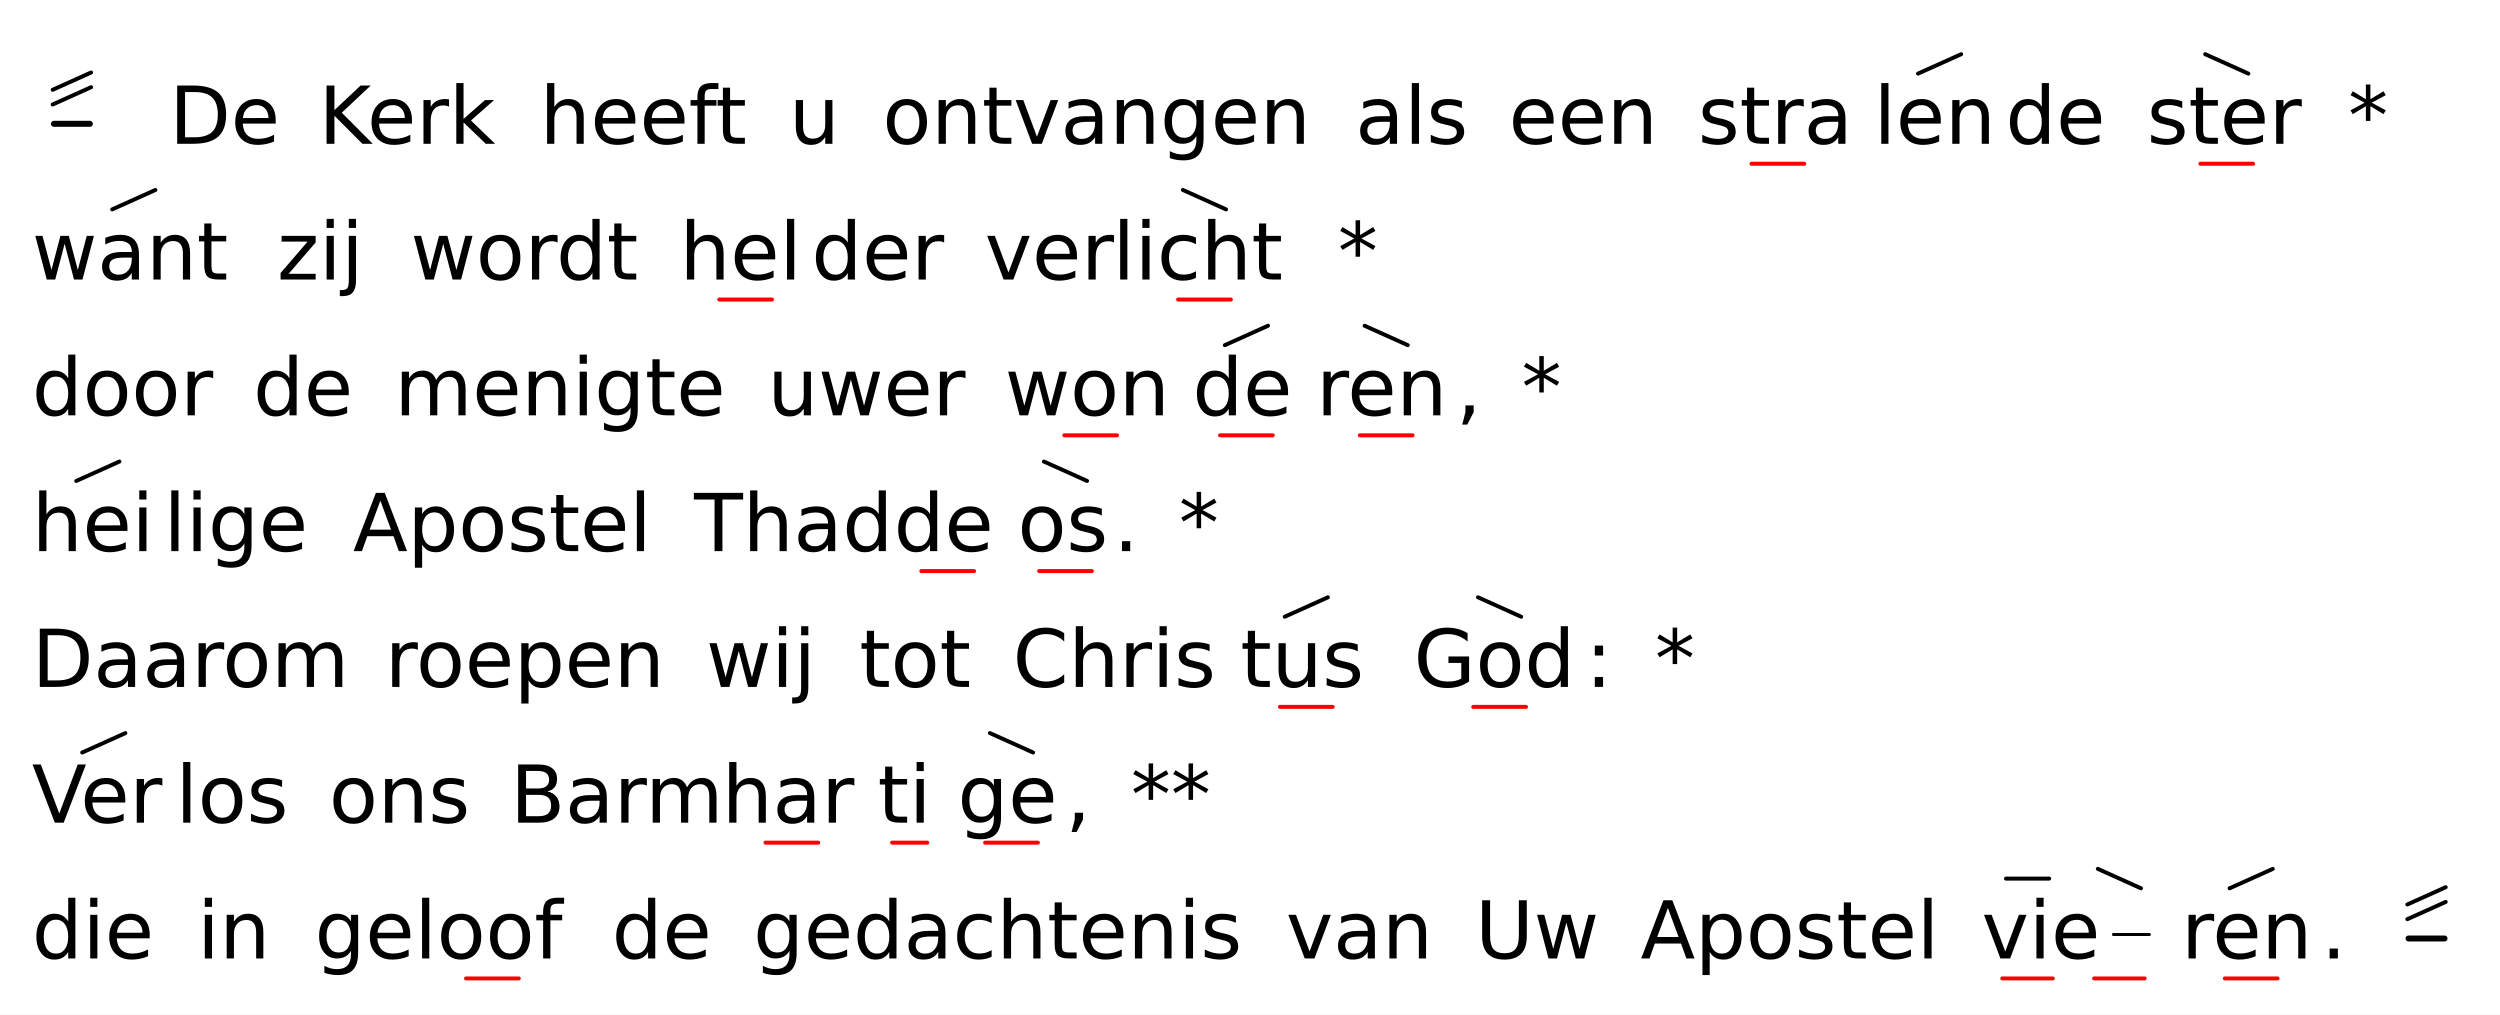
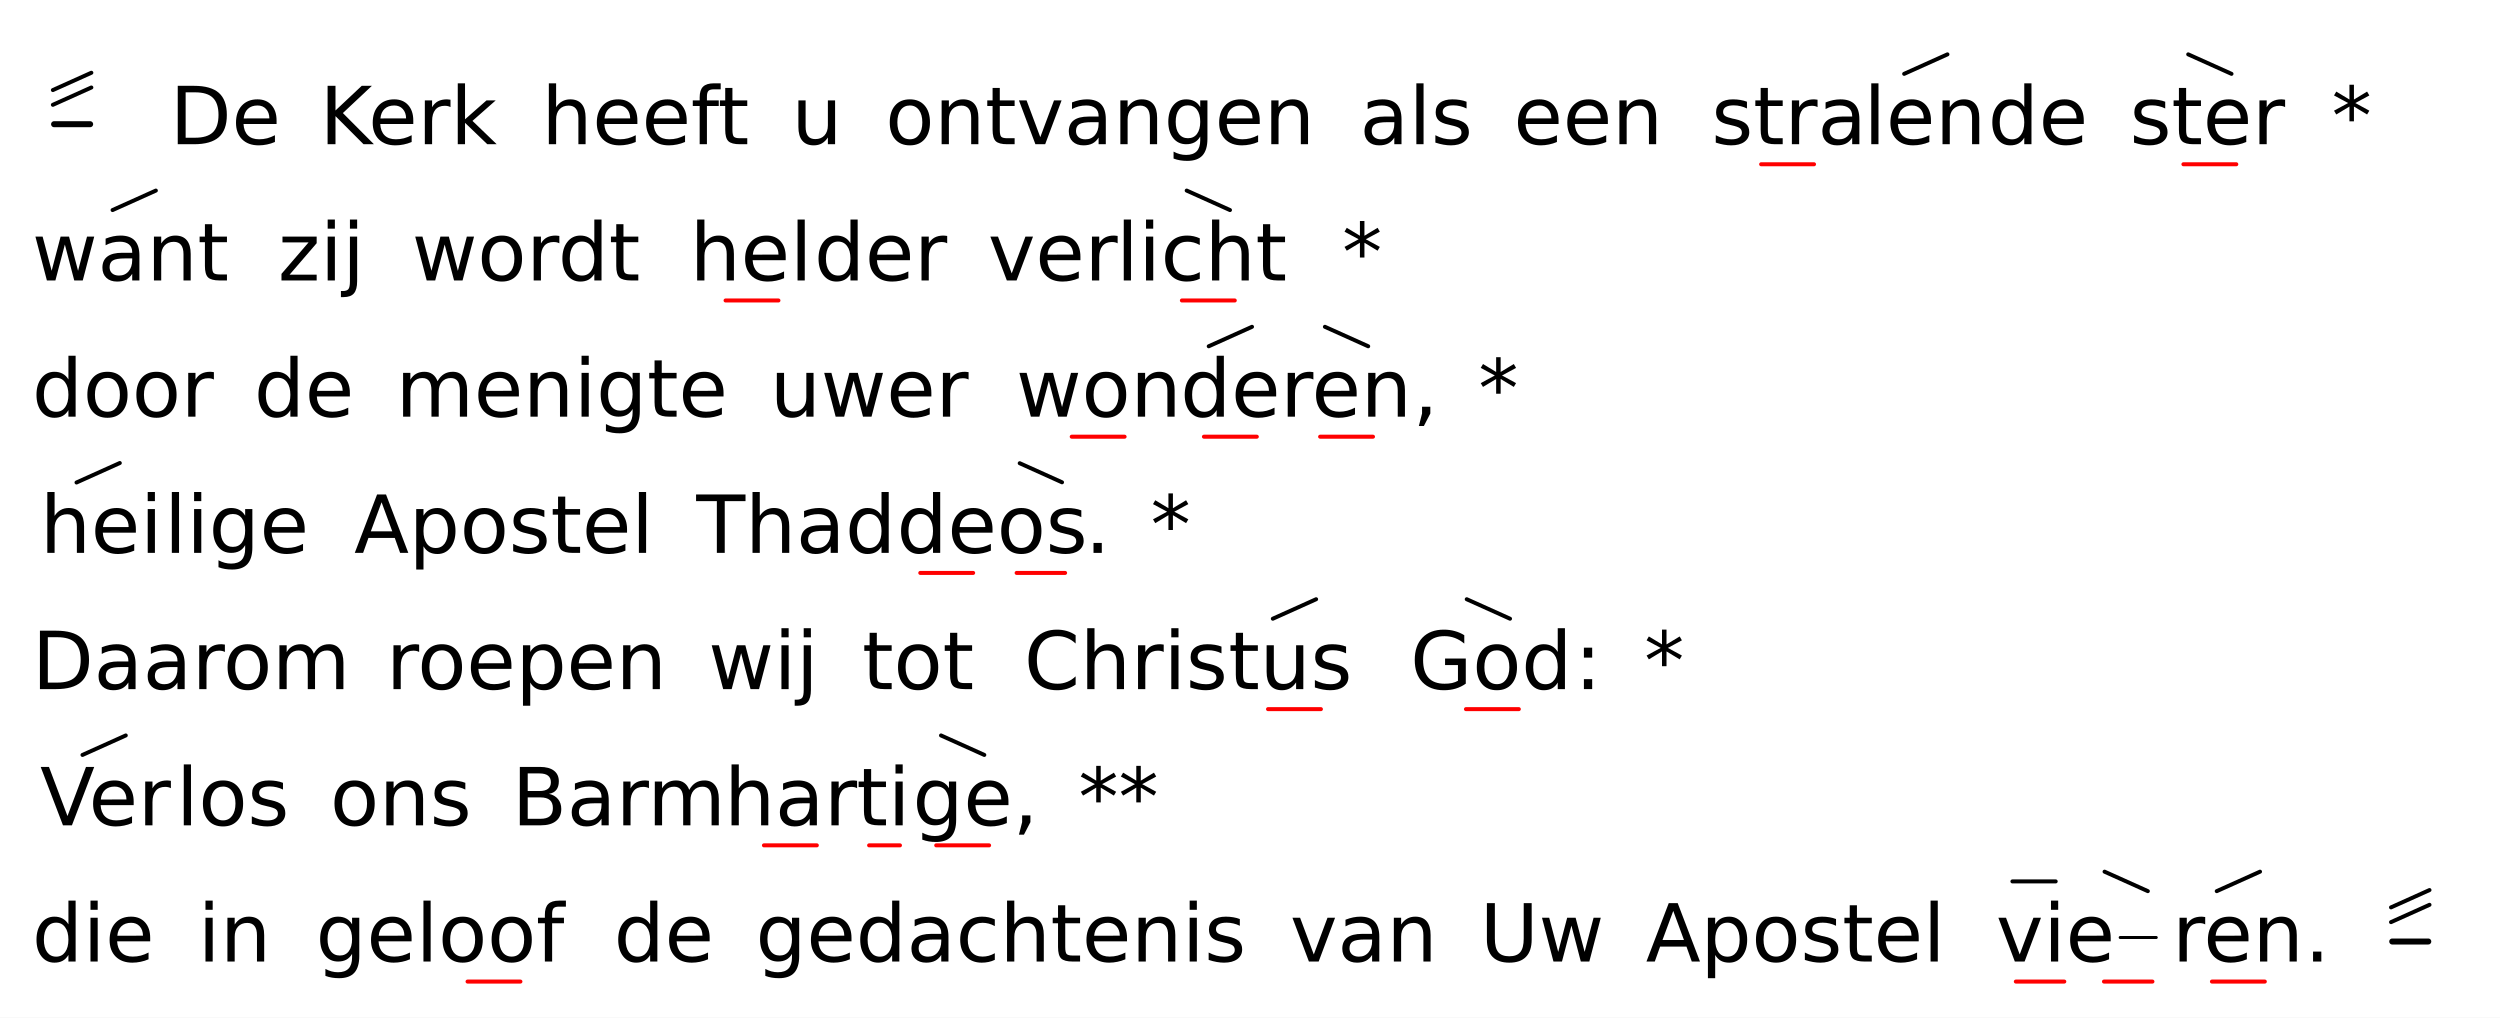
- <svg xmlns="http://www.w3.org/2000/svg" class="vsa-svg" width="626" height="254" viewBox="0 0 626 254">
+ <svg xmlns="http://www.w3.org/2000/svg" class="vsa-svg" width="624" height="254" viewBox="0 0 624 254">
  <rect width="100%" height="100%" fill="white" />
  <g class="vsa-score">
    <g class="vsa-line" data-vsa-line="1">
      <g class="vsa-unit vsa-pitch-marker" data-vsa-unit="1">
        <g class="vsa-pitch-marker-upper-glyph vsa-upper-glyphs">
          <line class="vsa-glyph vsa-upper-glyph vsa-glyph-rise" x1="13.20" y1="26.16" x2="22.80" y2="21.84" stroke="black" stroke-width="1.00" stroke-linecap="round" />
          <line class="vsa-glyph vsa-upper-glyph vsa-glyph-rise" x1="13.20" y1="22.48" x2="22.80" y2="18.16" stroke="black" stroke-width="1.00" stroke-linecap="round" />
        </g>
        <line class="vsa-pitch-marker-dash" x1="13.50" y1="31.00" x2="22.50" y2="31.00" stroke="black" stroke-width="1.50" stroke-linecap="round" />
      </g>
      <g class="vsa-unit vsa-unit-text" data-vsa-unit="3">
        <text class="vsa-text vsa-free-text" x="42.40" y="36.00" xml:space="preserve" font-family="DejaVu Sans" font-size="20.00">De</text>
      </g>
      <g class="vsa-unit vsa-unit-text" data-vsa-unit="5">
        <text class="vsa-text vsa-free-text" x="79.80" y="36.00" xml:space="preserve" font-family="DejaVu Sans" font-size="20.00">Kerk</text>
      </g>
      <g class="vsa-unit vsa-unit-text" data-vsa-unit="7">
        <text class="vsa-text vsa-free-text" x="135.18" y="36.00" xml:space="preserve" font-family="DejaVu Sans" font-size="20.00">heeft</text>
      </g>
      <g class="vsa-unit vsa-unit-text" data-vsa-unit="9">
        <text class="vsa-text vsa-free-text" x="197.58" y="36.00" xml:space="preserve" font-family="DejaVu Sans" font-size="20.00">u</text>
      </g>
      <g class="vsa-unit vsa-unit-text" data-vsa-unit="11">
        <text class="vsa-text vsa-free-text" x="220.98" y="36.00" xml:space="preserve" font-family="DejaVu Sans" font-size="20.00">ontvangen</text>
      </g>
      <g class="vsa-unit vsa-unit-text" data-vsa-unit="13">
        <text class="vsa-text vsa-free-text" x="339.38" y="36.00" xml:space="preserve" font-family="DejaVu Sans" font-size="20.00">als</text>
      </g>
      <g class="vsa-unit vsa-unit-text" data-vsa-unit="15">
        <text class="vsa-text vsa-free-text" x="377.78" y="36.00" xml:space="preserve" font-family="DejaVu Sans" font-size="20.00">een</text>
      </g>
      <g class="vsa-unit vsa-unit-scope" data-vsa-unit="17">
-         <text class="vsa-text vsa-sung-text" x="425.18" y="36.00" xml:space="preserve" font-family="DejaVu Sans" font-size="20.00">stra</text>
-         <g class="vsa-glyph-group vsa-upper-glyphs">
- </g>
-         <g class="vsa-glyph-group vsa-lower-glyphs">
-           <line class="vsa-glyph vsa-lower-glyph vsa-glyph-length" x1="438.58" y1="41.00" x2="451.78" y2="41.00" stroke="red" stroke-width="1.00" stroke-linecap="round" />
+         <text class="vsa-text vsa-sung-text" x="427.18" y="36.00" xml:space="preserve" font-family="DejaVu Sans" font-size="20.00">stra</text>
+         <g class="vsa-glyph-group vsa-upper-glyphs">
+ </g>
+         <g class="vsa-glyph-group vsa-lower-glyphs">
+           <line class="vsa-glyph vsa-lower-glyph vsa-glyph-length" x1="439.58" y1="41.00" x2="452.78" y2="41.00" stroke="red" stroke-width="1.00" stroke-linecap="round" />
        </g>
      </g>
      <g class="vsa-unit vsa-unit-scope" data-vsa-unit="18">
-         <text class="vsa-text vsa-sung-text" x="469.18" y="36.00" xml:space="preserve" font-family="DejaVu Sans" font-size="20.00">len</text>
-         <g class="vsa-glyph-group vsa-upper-glyphs">
-           <line class="vsa-glyph vsa-upper-glyph vsa-glyph-rise" x1="480.28" y1="18.43" x2="491.08" y2="13.57" stroke="black" stroke-width="1.00" stroke-linecap="round" />
+         <text class="vsa-text vsa-sung-text" x="465.18" y="36.00" xml:space="preserve" font-family="DejaVu Sans" font-size="20.00">len</text>
+         <g class="vsa-glyph-group vsa-upper-glyphs">
+           <line class="vsa-glyph vsa-upper-glyph vsa-glyph-rise" x1="475.28" y1="18.43" x2="486.08" y2="13.57" stroke="black" stroke-width="1.00" stroke-linecap="round" />
        </g>
        <g class="vsa-glyph-group vsa-lower-glyphs">
</g>
      </g>
      <g class="vsa-unit vsa-unit-text" data-vsa-unit="19">
-         <text class="vsa-text vsa-free-text" x="502.18" y="36.00" xml:space="preserve" font-family="DejaVu Sans" font-size="20.00">de</text>
+         <text class="vsa-text vsa-free-text" x="496.18" y="36.00" xml:space="preserve" font-family="DejaVu Sans" font-size="20.00">de</text>
      </g>
      <g class="vsa-unit vsa-unit-scope" data-vsa-unit="21">
-         <text class="vsa-text vsa-sung-text" x="537.58" y="36.00" xml:space="preserve" font-family="DejaVu Sans" font-size="20.00">ster</text>
-         <g class="vsa-glyph-group vsa-upper-glyphs">
-           <line class="vsa-glyph vsa-upper-glyph vsa-glyph-fall" x1="552.18" y1="13.57" x2="562.98" y2="18.43" stroke="black" stroke-width="1.00" stroke-linecap="round" />
-         </g>
-         <g class="vsa-glyph-group vsa-lower-glyphs">
-           <line class="vsa-glyph vsa-lower-glyph vsa-glyph-length" x1="550.98" y1="41.00" x2="564.18" y2="41.00" stroke="red" stroke-width="1.00" stroke-linecap="round" />
+         <text class="vsa-text vsa-sung-text" x="531.58" y="36.00" xml:space="preserve" font-family="DejaVu Sans" font-size="20.00">ster</text>
+         <g class="vsa-glyph-group vsa-upper-glyphs">
+           <line class="vsa-glyph vsa-upper-glyph vsa-glyph-fall" x1="546.18" y1="13.57" x2="556.98" y2="18.43" stroke="black" stroke-width="1.00" stroke-linecap="round" />
+         </g>
+         <g class="vsa-glyph-group vsa-lower-glyphs">
+           <line class="vsa-glyph vsa-lower-glyph vsa-glyph-length" x1="544.98" y1="41.00" x2="558.18" y2="41.00" stroke="red" stroke-width="1.00" stroke-linecap="round" />
        </g>
      </g>
      <g class="vsa-unit vsa-unit-text" data-vsa-unit="23">
-         <text class="vsa-text vsa-free-text" x="587.98" y="36.00" xml:space="preserve" font-family="DejaVu Sans" font-size="20.00">*</text>
+         <text class="vsa-text vsa-free-text" x="581.98" y="36.00" xml:space="preserve" font-family="DejaVu Sans" font-size="20.00">*</text>
      </g>
    </g>
    <g class="vsa-line" data-vsa-line="2">
      <g class="vsa-unit vsa-unit-scope" data-vsa-unit="1">
        <text class="vsa-text vsa-sung-text" x="8.00" y="70.00" xml:space="preserve" font-family="DejaVu Sans" font-size="20.00">want</text>
        <g class="vsa-glyph-group vsa-upper-glyphs">
          <line class="vsa-glyph vsa-upper-glyph vsa-glyph-rise" x1="28.10" y1="52.43" x2="38.90" y2="47.57" stroke="black" stroke-width="1.00" stroke-linecap="round" />
        </g>
        <g class="vsa-glyph-group vsa-lower-glyphs">
</g>
      </g>
      <g class="vsa-unit vsa-unit-text" data-vsa-unit="3">
        <text class="vsa-text vsa-free-text" x="69.40" y="70.00" xml:space="preserve" font-family="DejaVu Sans" font-size="20.00">zij</text>
      </g>
      <g class="vsa-unit vsa-unit-text" data-vsa-unit="5">
        <text class="vsa-text vsa-free-text" x="102.80" y="70.00" xml:space="preserve" font-family="DejaVu Sans" font-size="20.00">wordt</text>
      </g>
      <g class="vsa-unit vsa-unit-scope" data-vsa-unit="7">
-         <text class="vsa-text vsa-sung-text" x="170.20" y="70.00" xml:space="preserve" font-family="DejaVu Sans" font-size="20.00">hel</text>
-         <g class="vsa-glyph-group vsa-upper-glyphs">
- </g>
-         <g class="vsa-glyph-group vsa-lower-glyphs">
-           <line class="vsa-glyph vsa-lower-glyph vsa-glyph-length" x1="180.10" y1="75.00" x2="193.30" y2="75.00" stroke="red" stroke-width="1.00" stroke-linecap="round" />
+         <text class="vsa-text vsa-sung-text" x="172.20" y="70.00" xml:space="preserve" font-family="DejaVu Sans" font-size="20.00">hel</text>
+         <g class="vsa-glyph-group vsa-upper-glyphs">
+ </g>
+         <g class="vsa-glyph-group vsa-lower-glyphs">
+           <line class="vsa-glyph vsa-lower-glyph vsa-glyph-length" x1="181.10" y1="75.00" x2="194.30" y2="75.00" stroke="red" stroke-width="1.00" stroke-linecap="round" />
        </g>
      </g>
      <g class="vsa-unit vsa-unit-text" data-vsa-unit="8">
        <text class="vsa-text vsa-free-text" x="203.20" y="70.00" xml:space="preserve" font-family="DejaVu Sans" font-size="20.00">der</text>
      </g>
      <g class="vsa-unit vsa-unit-text" data-vsa-unit="10">
        <text class="vsa-text vsa-free-text" x="246.60" y="70.00" xml:space="preserve" font-family="DejaVu Sans" font-size="20.00">ver</text>
      </g>
      <g class="vsa-unit vsa-unit-scope" data-vsa-unit="11">
        <text class="vsa-text vsa-sung-text" x="278.60" y="70.00" xml:space="preserve" font-family="DejaVu Sans" font-size="20.00">licht</text>
        <g class="vsa-glyph-group vsa-upper-glyphs">
          <line class="vsa-glyph vsa-upper-glyph vsa-glyph-fall" x1="296.20" y1="47.57" x2="307.00" y2="52.43" stroke="black" stroke-width="1.00" stroke-linecap="round" />
        </g>
        <g class="vsa-glyph-group vsa-lower-glyphs">
          <line class="vsa-glyph vsa-lower-glyph vsa-glyph-length" x1="295.00" y1="75.00" x2="308.20" y2="75.00" stroke="red" stroke-width="1.00" stroke-linecap="round" />
        </g>
      </g>
      <g class="vsa-unit vsa-unit-text" data-vsa-unit="13">
        <text class="vsa-text vsa-free-text" x="335.00" y="70.00" xml:space="preserve" font-family="DejaVu Sans" font-size="20.00">*</text>
      </g>
    </g>
    <g class="vsa-line" data-vsa-line="3">
      <g class="vsa-unit vsa-unit-text" data-vsa-unit="1">
        <text class="vsa-text vsa-free-text" x="8.00" y="104.00" xml:space="preserve" font-family="DejaVu Sans" font-size="20.00">door</text>
      </g>
      <g class="vsa-unit vsa-unit-text" data-vsa-unit="3">
        <text class="vsa-text vsa-free-text" x="63.40" y="104.00" xml:space="preserve" font-family="DejaVu Sans" font-size="20.00">de</text>
      </g>
      <g class="vsa-unit vsa-unit-text" data-vsa-unit="5">
        <text class="vsa-text vsa-free-text" x="98.80" y="104.00" xml:space="preserve" font-family="DejaVu Sans" font-size="20.00">menigte</text>
      </g>
      <g class="vsa-unit vsa-unit-text" data-vsa-unit="7">
        <text class="vsa-text vsa-free-text" x="192.20" y="104.00" xml:space="preserve" font-family="DejaVu Sans" font-size="20.00">uwer</text>
      </g>
      <g class="vsa-unit vsa-unit-scope" data-vsa-unit="9">
-         <text class="vsa-text vsa-sung-text" x="251.60" y="104.00" xml:space="preserve" font-family="DejaVu Sans" font-size="20.00">won</text>
-         <g class="vsa-glyph-group vsa-upper-glyphs">
- </g>
-         <g class="vsa-glyph-group vsa-lower-glyphs">
-           <line class="vsa-glyph vsa-lower-glyph vsa-glyph-length" x1="266.50" y1="109.00" x2="279.70" y2="109.00" stroke="red" stroke-width="1.00" stroke-linecap="round" />
+         <text class="vsa-text vsa-sung-text" x="253.60" y="104.00" xml:space="preserve" font-family="DejaVu Sans" font-size="20.00">won</text>
+         <g class="vsa-glyph-group vsa-upper-glyphs">
+ </g>
+         <g class="vsa-glyph-group vsa-lower-glyphs">
+           <line class="vsa-glyph vsa-lower-glyph vsa-glyph-length" x1="267.50" y1="109.00" x2="280.70" y2="109.00" stroke="red" stroke-width="1.00" stroke-linecap="round" />
        </g>
      </g>
      <g class="vsa-unit vsa-unit-scope" data-vsa-unit="10">
-         <text class="vsa-text vsa-sung-text" x="298.60" y="104.00" xml:space="preserve" font-family="DejaVu Sans" font-size="20.00">de</text>
-         <g class="vsa-glyph-group vsa-upper-glyphs">
-           <line class="vsa-glyph vsa-upper-glyph vsa-glyph-rise" x1="306.70" y1="86.43" x2="317.50" y2="81.57" stroke="black" stroke-width="1.00" stroke-linecap="round" />
-         </g>
-         <g class="vsa-glyph-group vsa-lower-glyphs">
-           <line class="vsa-glyph vsa-lower-glyph vsa-glyph-length" x1="305.50" y1="109.00" x2="318.70" y2="109.00" stroke="red" stroke-width="1.00" stroke-linecap="round" />
+         <text class="vsa-text vsa-sung-text" x="294.60" y="104.00" xml:space="preserve" font-family="DejaVu Sans" font-size="20.00">de</text>
+         <g class="vsa-glyph-group vsa-upper-glyphs">
+           <line class="vsa-glyph vsa-upper-glyph vsa-glyph-rise" x1="301.70" y1="86.43" x2="312.50" y2="81.57" stroke="black" stroke-width="1.00" stroke-linecap="round" />
+         </g>
+         <g class="vsa-glyph-group vsa-lower-glyphs">
+           <line class="vsa-glyph vsa-lower-glyph vsa-glyph-length" x1="300.50" y1="109.00" x2="313.70" y2="109.00" stroke="red" stroke-width="1.00" stroke-linecap="round" />
        </g>
      </g>
      <g class="vsa-unit vsa-unit-scope" data-vsa-unit="11">
-         <text class="vsa-text vsa-sung-text" x="329.60" y="104.00" xml:space="preserve" font-family="DejaVu Sans" font-size="20.00">ren</text>
-         <g class="vsa-glyph-group vsa-upper-glyphs">
-           <line class="vsa-glyph vsa-upper-glyph vsa-glyph-fall" x1="341.70" y1="81.57" x2="352.50" y2="86.43" stroke="black" stroke-width="1.00" stroke-linecap="round" />
-         </g>
-         <g class="vsa-glyph-group vsa-lower-glyphs">
-           <line class="vsa-glyph vsa-lower-glyph vsa-glyph-length" x1="340.50" y1="109.00" x2="353.70" y2="109.00" stroke="red" stroke-width="1.00" stroke-linecap="round" />
+         <text class="vsa-text vsa-sung-text" x="319.60" y="104.00" xml:space="preserve" font-family="DejaVu Sans" font-size="20.00">ren</text>
+         <g class="vsa-glyph-group vsa-upper-glyphs">
+           <line class="vsa-glyph vsa-upper-glyph vsa-glyph-fall" x1="330.70" y1="81.57" x2="341.50" y2="86.43" stroke="black" stroke-width="1.00" stroke-linecap="round" />
+         </g>
+         <g class="vsa-glyph-group vsa-lower-glyphs">
+           <line class="vsa-glyph vsa-lower-glyph vsa-glyph-length" x1="329.50" y1="109.00" x2="342.70" y2="109.00" stroke="red" stroke-width="1.00" stroke-linecap="round" />
        </g>
      </g>
      <g class="vsa-unit vsa-unit-text" data-vsa-unit="12">
-         <text class="vsa-text vsa-free-text" x="364.60" y="104.00" xml:space="preserve" font-family="DejaVu Sans" font-size="20.00">,</text>
+         <text class="vsa-text vsa-free-text" x="352.60" y="104.00" xml:space="preserve" font-family="DejaVu Sans" font-size="20.00">,</text>
      </g>
      <g class="vsa-unit vsa-unit-text" data-vsa-unit="14">
-         <text class="vsa-text vsa-free-text" x="381.00" y="104.00" xml:space="preserve" font-family="DejaVu Sans" font-size="20.00">*</text>
+         <text class="vsa-text vsa-free-text" x="369.00" y="104.00" xml:space="preserve" font-family="DejaVu Sans" font-size="20.00">*</text>
      </g>
    </g>
    <g class="vsa-line" data-vsa-line="4">
      <g class="vsa-unit vsa-unit-scope" data-vsa-unit="1">
-         <text class="vsa-text vsa-sung-text" x="8.00" y="138.00" xml:space="preserve" font-family="DejaVu Sans" font-size="20.00">hei</text>
+         <text class="vsa-text vsa-sung-text" x="10.00" y="138.00" xml:space="preserve" font-family="DejaVu Sans" font-size="20.00">hei</text>
        <g class="vsa-glyph-group vsa-upper-glyphs">
          <line class="vsa-glyph vsa-upper-glyph vsa-glyph-rise" x1="19.10" y1="120.43" x2="29.90" y2="115.57" stroke="black" stroke-width="1.00" stroke-linecap="round" />
        </g>
        <g class="vsa-glyph-group vsa-lower-glyphs">
</g>
      </g>
      <g class="vsa-unit vsa-unit-text" data-vsa-unit="2">
        <text class="vsa-text vsa-free-text" x="41.00" y="138.00" xml:space="preserve" font-family="DejaVu Sans" font-size="20.00">lige</text>
      </g>
      <g class="vsa-unit vsa-unit-text" data-vsa-unit="4">
        <text class="vsa-text vsa-free-text" x="88.40" y="138.00" xml:space="preserve" font-family="DejaVu Sans" font-size="20.00">Apostel</text>
      </g>
      <g class="vsa-unit vsa-unit-text" data-vsa-unit="6">
        <text class="vsa-text vsa-free-text" x="173.80" y="138.00" xml:space="preserve" font-family="DejaVu Sans" font-size="20.00">Thad</text>
      </g>
      <g class="vsa-unit vsa-unit-scope" data-vsa-unit="7">
        <text class="vsa-text vsa-sung-text" x="223.80" y="138.00" xml:space="preserve" font-family="DejaVu Sans" font-size="20.00">de</text>
        <g class="vsa-glyph-group vsa-upper-glyphs">
</g>
        <g class="vsa-glyph-group vsa-lower-glyphs">
-           <line class="vsa-glyph vsa-lower-glyph vsa-glyph-length" x1="230.70" y1="143.00" x2="243.90" y2="143.00" stroke="red" stroke-width="1.00" stroke-linecap="round" />
+           <line class="vsa-glyph vsa-lower-glyph vsa-glyph-length" x1="229.70" y1="143.00" x2="242.90" y2="143.00" stroke="red" stroke-width="1.00" stroke-linecap="round" />
        </g>
      </g>
      <g class="vsa-unit vsa-unit-scope" data-vsa-unit="8">
-         <text class="vsa-text vsa-sung-text" x="254.80" y="138.00" xml:space="preserve" font-family="DejaVu Sans" font-size="20.00">os</text>
-         <g class="vsa-glyph-group vsa-upper-glyphs">
-           <line class="vsa-glyph vsa-upper-glyph vsa-glyph-fall" x1="261.40" y1="115.57" x2="272.20" y2="120.43" stroke="black" stroke-width="1.00" stroke-linecap="round" />
-         </g>
-         <g class="vsa-glyph-group vsa-lower-glyphs">
-           <line class="vsa-glyph vsa-lower-glyph vsa-glyph-length" x1="260.20" y1="143.00" x2="273.40" y2="143.00" stroke="red" stroke-width="1.00" stroke-linecap="round" />
+         <text class="vsa-text vsa-sung-text" x="248.80" y="138.00" xml:space="preserve" font-family="DejaVu Sans" font-size="20.00">os</text>
+         <g class="vsa-glyph-group vsa-upper-glyphs">
+           <line class="vsa-glyph vsa-upper-glyph vsa-glyph-fall" x1="254.52" y1="115.62" x2="265.08" y2="120.38" stroke="black" stroke-width="1.00" stroke-linecap="round" />
+         </g>
+         <g class="vsa-glyph-group vsa-lower-glyphs">
+           <line class="vsa-glyph vsa-lower-glyph vsa-glyph-length" x1="253.75" y1="143.00" x2="265.85" y2="143.00" stroke="red" stroke-width="1.00" stroke-linecap="round" />
        </g>
      </g>
      <g class="vsa-unit vsa-unit-text" data-vsa-unit="9">
-         <text class="vsa-text vsa-free-text" x="278.80" y="138.00" xml:space="preserve" font-family="DejaVu Sans" font-size="20.00">.</text>
+         <text class="vsa-text vsa-free-text" x="270.80" y="138.00" xml:space="preserve" font-family="DejaVu Sans" font-size="20.00">.</text>
      </g>
      <g class="vsa-unit vsa-unit-text" data-vsa-unit="11">
-         <text class="vsa-text vsa-free-text" x="295.20" y="138.00" xml:space="preserve" font-family="DejaVu Sans" font-size="20.00">*</text>
+         <text class="vsa-text vsa-free-text" x="287.20" y="138.00" xml:space="preserve" font-family="DejaVu Sans" font-size="20.00">*</text>
      </g>
    </g>
    <g class="vsa-line" data-vsa-line="5">
      <g class="vsa-unit vsa-unit-text" data-vsa-unit="1">
        <text class="vsa-text vsa-free-text" x="8.00" y="172.00" xml:space="preserve" font-family="DejaVu Sans" font-size="20.00">Daarom</text>
      </g>
      <g class="vsa-unit vsa-unit-text" data-vsa-unit="3">
        <text class="vsa-text vsa-free-text" x="96.40" y="172.00" xml:space="preserve" font-family="DejaVu Sans" font-size="20.00">roepen</text>
      </g>
      <g class="vsa-unit vsa-unit-text" data-vsa-unit="5">
        <text class="vsa-text vsa-free-text" x="176.80" y="172.00" xml:space="preserve" font-family="DejaVu Sans" font-size="20.00">wij</text>
      </g>
      <g class="vsa-unit vsa-unit-text" data-vsa-unit="7">
        <text class="vsa-text vsa-free-text" x="215.20" y="172.00" xml:space="preserve" font-family="DejaVu Sans" font-size="20.00">tot</text>
      </g>
      <g class="vsa-unit vsa-unit-scope" data-vsa-unit="9">
-         <text class="vsa-text vsa-sung-text" x="253.60" y="172.00" xml:space="preserve" font-family="DejaVu Sans" font-size="20.00">Chris</text>
+         <text class="vsa-text vsa-sung-text" x="255.60" y="172.00" xml:space="preserve" font-family="DejaVu Sans" font-size="20.00">Chris</text>
        <g class="vsa-glyph-group vsa-upper-glyphs">
</g>
        <g class="vsa-glyph-group vsa-lower-glyphs">
</g>
      </g>
      <g class="vsa-unit vsa-unit-scope" data-vsa-unit="10">
-         <text class="vsa-text vsa-sung-text" x="310.60" y="172.00" xml:space="preserve" font-family="DejaVu Sans" font-size="20.00">tus</text>
-         <g class="vsa-glyph-group vsa-upper-glyphs">
-           <line class="vsa-glyph vsa-upper-glyph vsa-glyph-rise" x1="321.70" y1="154.43" x2="332.50" y2="149.57" stroke="black" stroke-width="1.00" stroke-linecap="round" />
-         </g>
-         <g class="vsa-glyph-group vsa-lower-glyphs">
-           <line class="vsa-glyph vsa-lower-glyph vsa-glyph-length" x1="320.50" y1="177.00" x2="333.70" y2="177.00" stroke="red" stroke-width="1.00" stroke-linecap="round" />
+         <text class="vsa-text vsa-sung-text" x="306.60" y="172.00" xml:space="preserve" font-family="DejaVu Sans" font-size="20.00">tus</text>
+         <g class="vsa-glyph-group vsa-upper-glyphs">
+           <line class="vsa-glyph vsa-upper-glyph vsa-glyph-rise" x1="317.70" y1="154.43" x2="328.50" y2="149.57" stroke="black" stroke-width="1.00" stroke-linecap="round" />
+         </g>
+         <g class="vsa-glyph-group vsa-lower-glyphs">
+           <line class="vsa-glyph vsa-lower-glyph vsa-glyph-length" x1="316.50" y1="177.00" x2="329.70" y2="177.00" stroke="red" stroke-width="1.00" stroke-linecap="round" />
        </g>
      </g>
      <g class="vsa-unit vsa-unit-scope" data-vsa-unit="12">
-         <text class="vsa-text vsa-sung-text" x="354.00" y="172.00" xml:space="preserve" font-family="DejaVu Sans" font-size="20.00">God</text>
-         <g class="vsa-glyph-group vsa-upper-glyphs">
-           <line class="vsa-glyph vsa-upper-glyph vsa-glyph-fall" x1="370.10" y1="149.57" x2="380.90" y2="154.43" stroke="black" stroke-width="1.00" stroke-linecap="round" />
-         </g>
-         <g class="vsa-glyph-group vsa-lower-glyphs">
-           <line class="vsa-glyph vsa-lower-glyph vsa-glyph-length" x1="368.90" y1="177.00" x2="382.10" y2="177.00" stroke="red" stroke-width="1.00" stroke-linecap="round" />
+         <text class="vsa-text vsa-sung-text" x="352.00" y="172.00" xml:space="preserve" font-family="DejaVu Sans" font-size="20.00">God</text>
+         <g class="vsa-glyph-group vsa-upper-glyphs">
+           <line class="vsa-glyph vsa-upper-glyph vsa-glyph-fall" x1="366.10" y1="149.57" x2="376.90" y2="154.43" stroke="black" stroke-width="1.00" stroke-linecap="round" />
+         </g>
+         <g class="vsa-glyph-group vsa-lower-glyphs">
+           <line class="vsa-glyph vsa-lower-glyph vsa-glyph-length" x1="365.90" y1="177.00" x2="379.10" y2="177.00" stroke="red" stroke-width="1.00" stroke-linecap="round" />
        </g>
      </g>
      <g class="vsa-unit vsa-unit-text" data-vsa-unit="13">
-         <text class="vsa-text vsa-free-text" x="397.00" y="172.00" xml:space="preserve" font-family="DejaVu Sans" font-size="20.00">:</text>
+         <text class="vsa-text vsa-free-text" x="393.00" y="172.00" xml:space="preserve" font-family="DejaVu Sans" font-size="20.00">:</text>
      </g>
      <g class="vsa-unit vsa-unit-text" data-vsa-unit="15">
-         <text class="vsa-text vsa-free-text" x="414.40" y="172.00" xml:space="preserve" font-family="DejaVu Sans" font-size="20.00">*</text>
+         <text class="vsa-text vsa-free-text" x="410.40" y="172.00" xml:space="preserve" font-family="DejaVu Sans" font-size="20.00">*</text>
      </g>
    </g>
    <g class="vsa-line" data-vsa-line="6">
      <g class="vsa-unit vsa-unit-scope" data-vsa-unit="1">
-         <text class="vsa-text vsa-sung-text" x="8.00" y="206.00" xml:space="preserve" font-family="DejaVu Sans" font-size="20.00">Ver</text>
+         <text class="vsa-text vsa-sung-text" x="10.00" y="206.00" xml:space="preserve" font-family="DejaVu Sans" font-size="20.00">Ver</text>
        <g class="vsa-glyph-group vsa-upper-glyphs">
          <line class="vsa-glyph vsa-upper-glyph vsa-glyph-rise" x1="20.59" y1="188.43" x2="31.39" y2="183.57" stroke="black" stroke-width="1.00" stroke-linecap="round" />
        </g>
        <g class="vsa-glyph-group vsa-lower-glyphs">
</g>
      </g>
      <g class="vsa-unit vsa-unit-text" data-vsa-unit="2">
        <text class="vsa-text vsa-free-text" x="43.98" y="206.00" xml:space="preserve" font-family="DejaVu Sans" font-size="20.00">los</text>
      </g>
      <g class="vsa-unit vsa-unit-text" data-vsa-unit="4">
        <text class="vsa-text vsa-free-text" x="82.38" y="206.00" xml:space="preserve" font-family="DejaVu Sans" font-size="20.00">ons</text>
      </g>
      <g class="vsa-unit vsa-unit-text" data-vsa-unit="6">
        <text class="vsa-text vsa-free-text" x="127.78" y="206.00" xml:space="preserve" font-family="DejaVu Sans" font-size="20.00">Barm</text>
      </g>
      <g class="vsa-unit vsa-unit-scope" data-vsa-unit="7">
        <text class="vsa-text vsa-sung-text" x="180.78" y="206.00" xml:space="preserve" font-family="DejaVu Sans" font-size="20.00">har</text>
        <g class="vsa-glyph-group vsa-upper-glyphs">
</g>
        <g class="vsa-glyph-group vsa-lower-glyphs">
-           <line class="vsa-glyph vsa-lower-glyph vsa-glyph-length" x1="191.68" y1="211.00" x2="204.88" y2="211.00" stroke="red" stroke-width="1.00" stroke-linecap="round" />
+           <line class="vsa-glyph vsa-lower-glyph vsa-glyph-length" x1="190.68" y1="211.00" x2="203.88" y2="211.00" stroke="red" stroke-width="1.00" stroke-linecap="round" />
        </g>
      </g>
      <g class="vsa-unit vsa-unit-scope" data-vsa-unit="8">
-         <text class="vsa-text vsa-sung-text" x="219.78" y="206.00" xml:space="preserve" font-family="DejaVu Sans" font-size="20.00">ti</text>
-         <g class="vsa-glyph-group vsa-upper-glyphs">
- </g>
-         <g class="vsa-glyph-group vsa-lower-glyphs">
-           <line class="vsa-glyph vsa-lower-glyph vsa-glyph-length" x1="223.38" y1="211.00" x2="232.18" y2="211.00" stroke="red" stroke-width="1.00" stroke-linecap="round" />
+         <text class="vsa-text vsa-sung-text" x="213.78" y="206.00" xml:space="preserve" font-family="DejaVu Sans" font-size="20.00">ti</text>
+         <g class="vsa-glyph-group vsa-upper-glyphs">
+ </g>
+         <g class="vsa-glyph-group vsa-lower-glyphs">
+           <line class="vsa-glyph vsa-lower-glyph vsa-glyph-length" x1="216.93" y1="211.00" x2="224.63" y2="211.00" stroke="red" stroke-width="1.00" stroke-linecap="round" />
        </g>
      </g>
      <g class="vsa-unit vsa-unit-scope" data-vsa-unit="9">
-         <text class="vsa-text vsa-sung-text" x="239.78" y="206.00" xml:space="preserve" font-family="DejaVu Sans" font-size="20.00">ge</text>
-         <g class="vsa-glyph-group vsa-upper-glyphs">
-           <line class="vsa-glyph vsa-upper-glyph vsa-glyph-fall" x1="247.88" y1="183.57" x2="258.68" y2="188.43" stroke="black" stroke-width="1.00" stroke-linecap="round" />
-         </g>
-         <g class="vsa-glyph-group vsa-lower-glyphs">
-           <line class="vsa-glyph vsa-lower-glyph vsa-glyph-length" x1="246.68" y1="211.00" x2="259.88" y2="211.00" stroke="red" stroke-width="1.00" stroke-linecap="round" />
+         <text class="vsa-text vsa-sung-text" x="227.78" y="206.00" xml:space="preserve" font-family="DejaVu Sans" font-size="20.00">ge</text>
+         <g class="vsa-glyph-group vsa-upper-glyphs">
+           <line class="vsa-glyph vsa-upper-glyph vsa-glyph-fall" x1="234.88" y1="183.57" x2="245.68" y2="188.43" stroke="black" stroke-width="1.00" stroke-linecap="round" />
+         </g>
+         <g class="vsa-glyph-group vsa-lower-glyphs">
+           <line class="vsa-glyph vsa-lower-glyph vsa-glyph-length" x1="233.68" y1="211.00" x2="246.88" y2="211.00" stroke="red" stroke-width="1.00" stroke-linecap="round" />
        </g>
      </g>
      <g class="vsa-unit vsa-unit-text" data-vsa-unit="10">
-         <text class="vsa-text vsa-free-text" x="266.78" y="206.00" xml:space="preserve" font-family="DejaVu Sans" font-size="20.00">,</text>
+         <text class="vsa-text vsa-free-text" x="252.78" y="206.00" xml:space="preserve" font-family="DejaVu Sans" font-size="20.00">,</text>
      </g>
      <g class="vsa-unit vsa-unit-text" data-vsa-unit="12">
-         <text class="vsa-text vsa-free-text" x="283.18" y="206.00" xml:space="preserve" font-family="DejaVu Sans" font-size="20.00">**</text>
+         <text class="vsa-text vsa-free-text" x="269.18" y="206.00" xml:space="preserve" font-family="DejaVu Sans" font-size="20.00">**</text>
      </g>
    </g>
    <g class="vsa-line" data-vsa-line="7">
      <g class="vsa-unit vsa-unit-text" data-vsa-unit="1">
        <text class="vsa-text vsa-free-text" x="8.00" y="240.00" xml:space="preserve" font-family="DejaVu Sans" font-size="20.00">die</text>
      </g>
      <g class="vsa-unit vsa-unit-text" data-vsa-unit="3">
        <text class="vsa-text vsa-free-text" x="49.40" y="240.00" xml:space="preserve" font-family="DejaVu Sans" font-size="20.00">in</text>
      </g>
      <g class="vsa-unit vsa-unit-text" data-vsa-unit="5">
        <text class="vsa-text vsa-free-text" x="78.80" y="240.00" xml:space="preserve" font-family="DejaVu Sans" font-size="20.00">ge</text>
      </g>
      <g class="vsa-unit vsa-unit-scope" data-vsa-unit="6">
        <text class="vsa-text vsa-sung-text" x="103.80" y="240.00" xml:space="preserve" font-family="DejaVu Sans" font-size="20.00">loof</text>
        <g class="vsa-glyph-group vsa-upper-glyphs">
</g>
        <g class="vsa-glyph-group vsa-lower-glyphs">
          <line class="vsa-glyph vsa-lower-glyph vsa-glyph-length" x1="116.70" y1="245.00" x2="129.90" y2="245.00" stroke="red" stroke-width="1.00" stroke-linecap="round" />
        </g>
      </g>
      <g class="vsa-unit vsa-unit-text" data-vsa-unit="8">
        <text class="vsa-text vsa-free-text" x="153.20" y="240.00" xml:space="preserve" font-family="DejaVu Sans" font-size="20.00">de</text>
      </g>
      <g class="vsa-unit vsa-unit-text" data-vsa-unit="10">
        <text class="vsa-text vsa-free-text" x="188.60" y="240.00" xml:space="preserve" font-family="DejaVu Sans" font-size="20.00">gedachtenis</text>
      </g>
      <g class="vsa-unit vsa-unit-text" data-vsa-unit="12">
        <text class="vsa-text vsa-free-text" x="322.00" y="240.00" xml:space="preserve" font-family="DejaVu Sans" font-size="20.00">van</text>
      </g>
      <g class="vsa-unit vsa-unit-text" data-vsa-unit="14">
        <text class="vsa-text vsa-free-text" x="369.40" y="240.00" xml:space="preserve" font-family="DejaVu Sans" font-size="20.00">Uw</text>
      </g>
      <g class="vsa-unit vsa-unit-text" data-vsa-unit="16">
        <text class="vsa-text vsa-free-text" x="410.80" y="240.00" xml:space="preserve" font-family="DejaVu Sans" font-size="20.00">Apostel</text>
      </g>
      <g class="vsa-unit vsa-unit-scope" data-vsa-unit="18">
-         <text class="vsa-text vsa-sung-text" x="496.20" y="240.00" xml:space="preserve" font-family="DejaVu Sans" font-size="20.00">vie</text>
+         <text class="vsa-text vsa-sung-text" x="498.20" y="240.00" xml:space="preserve" font-family="DejaVu Sans" font-size="20.00">vie</text>
        <line class="vsa-filler-line" x1="529.20" y1="234.00" x2="538.20" y2="234.00" stroke="black" stroke-width="0.75" stroke-linecap="round" />
        <g class="vsa-glyph-group vsa-upper-glyphs">
          <line class="vsa-glyph vsa-upper-glyph vsa-glyph-flat" x1="502.30" y1="220.00" x2="513.10" y2="220.00" stroke="black" stroke-width="1.00" stroke-linecap="round" />
          <line class="vsa-glyph vsa-upper-glyph vsa-glyph-fall" x1="525.30" y1="217.57" x2="536.10" y2="222.43" stroke="black" stroke-width="1.00" stroke-linecap="round" />
        </g>
        <g class="vsa-glyph-group vsa-lower-glyphs">
-           <line class="vsa-glyph vsa-lower-glyph vsa-glyph-length" x1="501.37" y1="245.00" x2="514.02" y2="245.00" stroke="red" stroke-width="1.00" stroke-linecap="round" />
-           <line class="vsa-glyph vsa-lower-glyph vsa-glyph-length" x1="524.37" y1="245.00" x2="537.02" y2="245.00" stroke="red" stroke-width="1.00" stroke-linecap="round" />
+           <line class="vsa-glyph vsa-lower-glyph vsa-glyph-length" x1="503.15" y1="245.00" x2="515.25" y2="245.00" stroke="red" stroke-width="1.00" stroke-linecap="round" />
+           <line class="vsa-glyph vsa-lower-glyph vsa-glyph-length" x1="525.15" y1="245.00" x2="537.25" y2="245.00" stroke="red" stroke-width="1.00" stroke-linecap="round" />
        </g>
      </g>
      <g class="vsa-unit vsa-unit-scope" data-vsa-unit="19">
-         <text class="vsa-text vsa-sung-text" x="546.20" y="240.00" xml:space="preserve" font-family="DejaVu Sans" font-size="20.00">ren</text>
-         <g class="vsa-glyph-group vsa-upper-glyphs">
-           <line class="vsa-glyph vsa-upper-glyph vsa-glyph-rise" x1="558.30" y1="222.43" x2="569.10" y2="217.57" stroke="black" stroke-width="1.00" stroke-linecap="round" />
-         </g>
-         <g class="vsa-glyph-group vsa-lower-glyphs">
-           <line class="vsa-glyph vsa-lower-glyph vsa-glyph-length" x1="557.10" y1="245.00" x2="570.30" y2="245.00" stroke="red" stroke-width="1.00" stroke-linecap="round" />
+         <text class="vsa-text vsa-sung-text" x="542.20" y="240.00" xml:space="preserve" font-family="DejaVu Sans" font-size="20.00">ren</text>
+         <g class="vsa-glyph-group vsa-upper-glyphs">
+           <line class="vsa-glyph vsa-upper-glyph vsa-glyph-rise" x1="553.30" y1="222.43" x2="564.10" y2="217.57" stroke="black" stroke-width="1.00" stroke-linecap="round" />
+         </g>
+         <g class="vsa-glyph-group vsa-lower-glyphs">
+           <line class="vsa-glyph vsa-lower-glyph vsa-glyph-length" x1="552.10" y1="245.00" x2="565.30" y2="245.00" stroke="red" stroke-width="1.00" stroke-linecap="round" />
        </g>
      </g>
      <g class="vsa-unit vsa-unit-text" data-vsa-unit="20">
-         <text class="vsa-text vsa-free-text" x="581.20" y="240.00" xml:space="preserve" font-family="DejaVu Sans" font-size="20.00">.</text>
+         <text class="vsa-text vsa-free-text" x="575.20" y="240.00" xml:space="preserve" font-family="DejaVu Sans" font-size="20.00">.</text>
      </g>
      <g class="vsa-unit vsa-pitch-marker" data-vsa-unit="22">
        <g class="vsa-pitch-marker-upper-glyph vsa-upper-glyphs">
-           <line class="vsa-glyph vsa-upper-glyph vsa-glyph-rise" x1="602.80" y1="230.16" x2="612.40" y2="225.84" stroke="black" stroke-width="1.00" stroke-linecap="round" />
-           <line class="vsa-glyph vsa-upper-glyph vsa-glyph-rise" x1="602.80" y1="226.48" x2="612.40" y2="222.16" stroke="black" stroke-width="1.00" stroke-linecap="round" />
-         </g>
-         <line class="vsa-pitch-marker-dash" x1="603.10" y1="235.00" x2="612.10" y2="235.00" stroke="black" stroke-width="1.50" stroke-linecap="round" />
+           <line class="vsa-glyph vsa-upper-glyph vsa-glyph-rise" x1="596.80" y1="230.16" x2="606.40" y2="225.84" stroke="black" stroke-width="1.00" stroke-linecap="round" />
+           <line class="vsa-glyph vsa-upper-glyph vsa-glyph-rise" x1="596.80" y1="226.48" x2="606.40" y2="222.16" stroke="black" stroke-width="1.00" stroke-linecap="round" />
+         </g>
+         <line class="vsa-pitch-marker-dash" x1="597.10" y1="235.00" x2="606.10" y2="235.00" stroke="black" stroke-width="1.50" stroke-linecap="round" />
      </g>
    </g>
  </g>
</svg>
